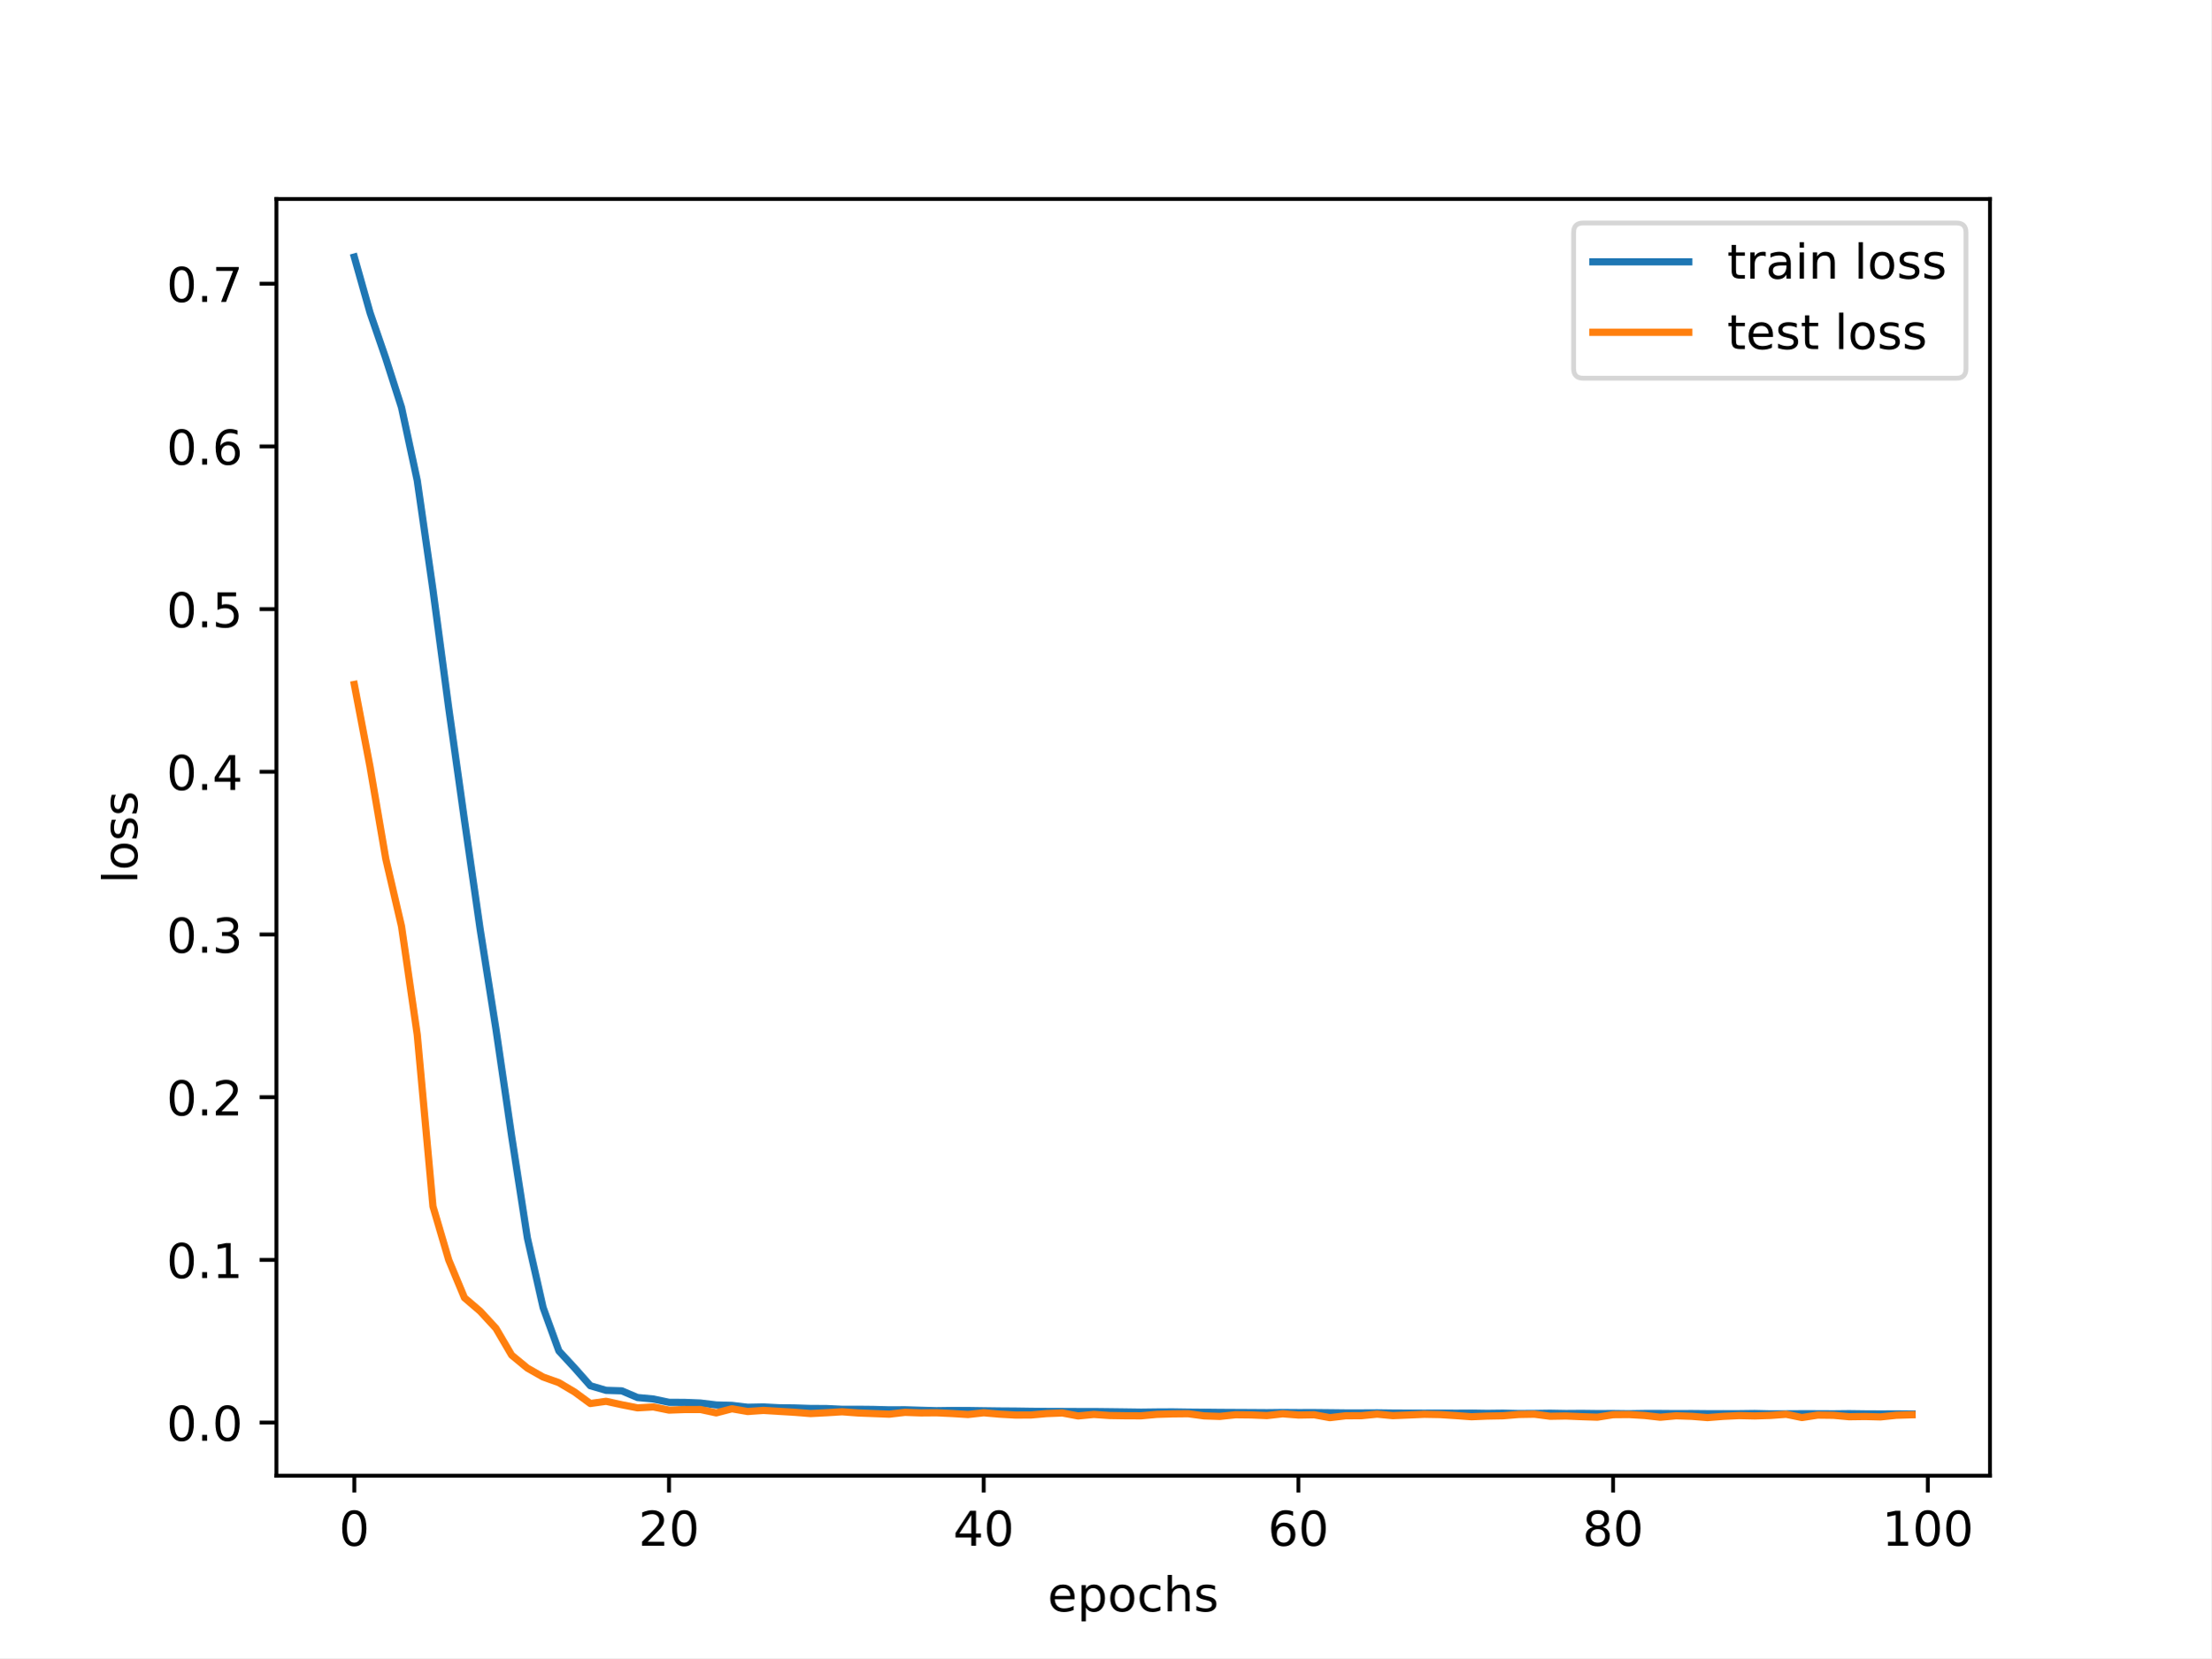
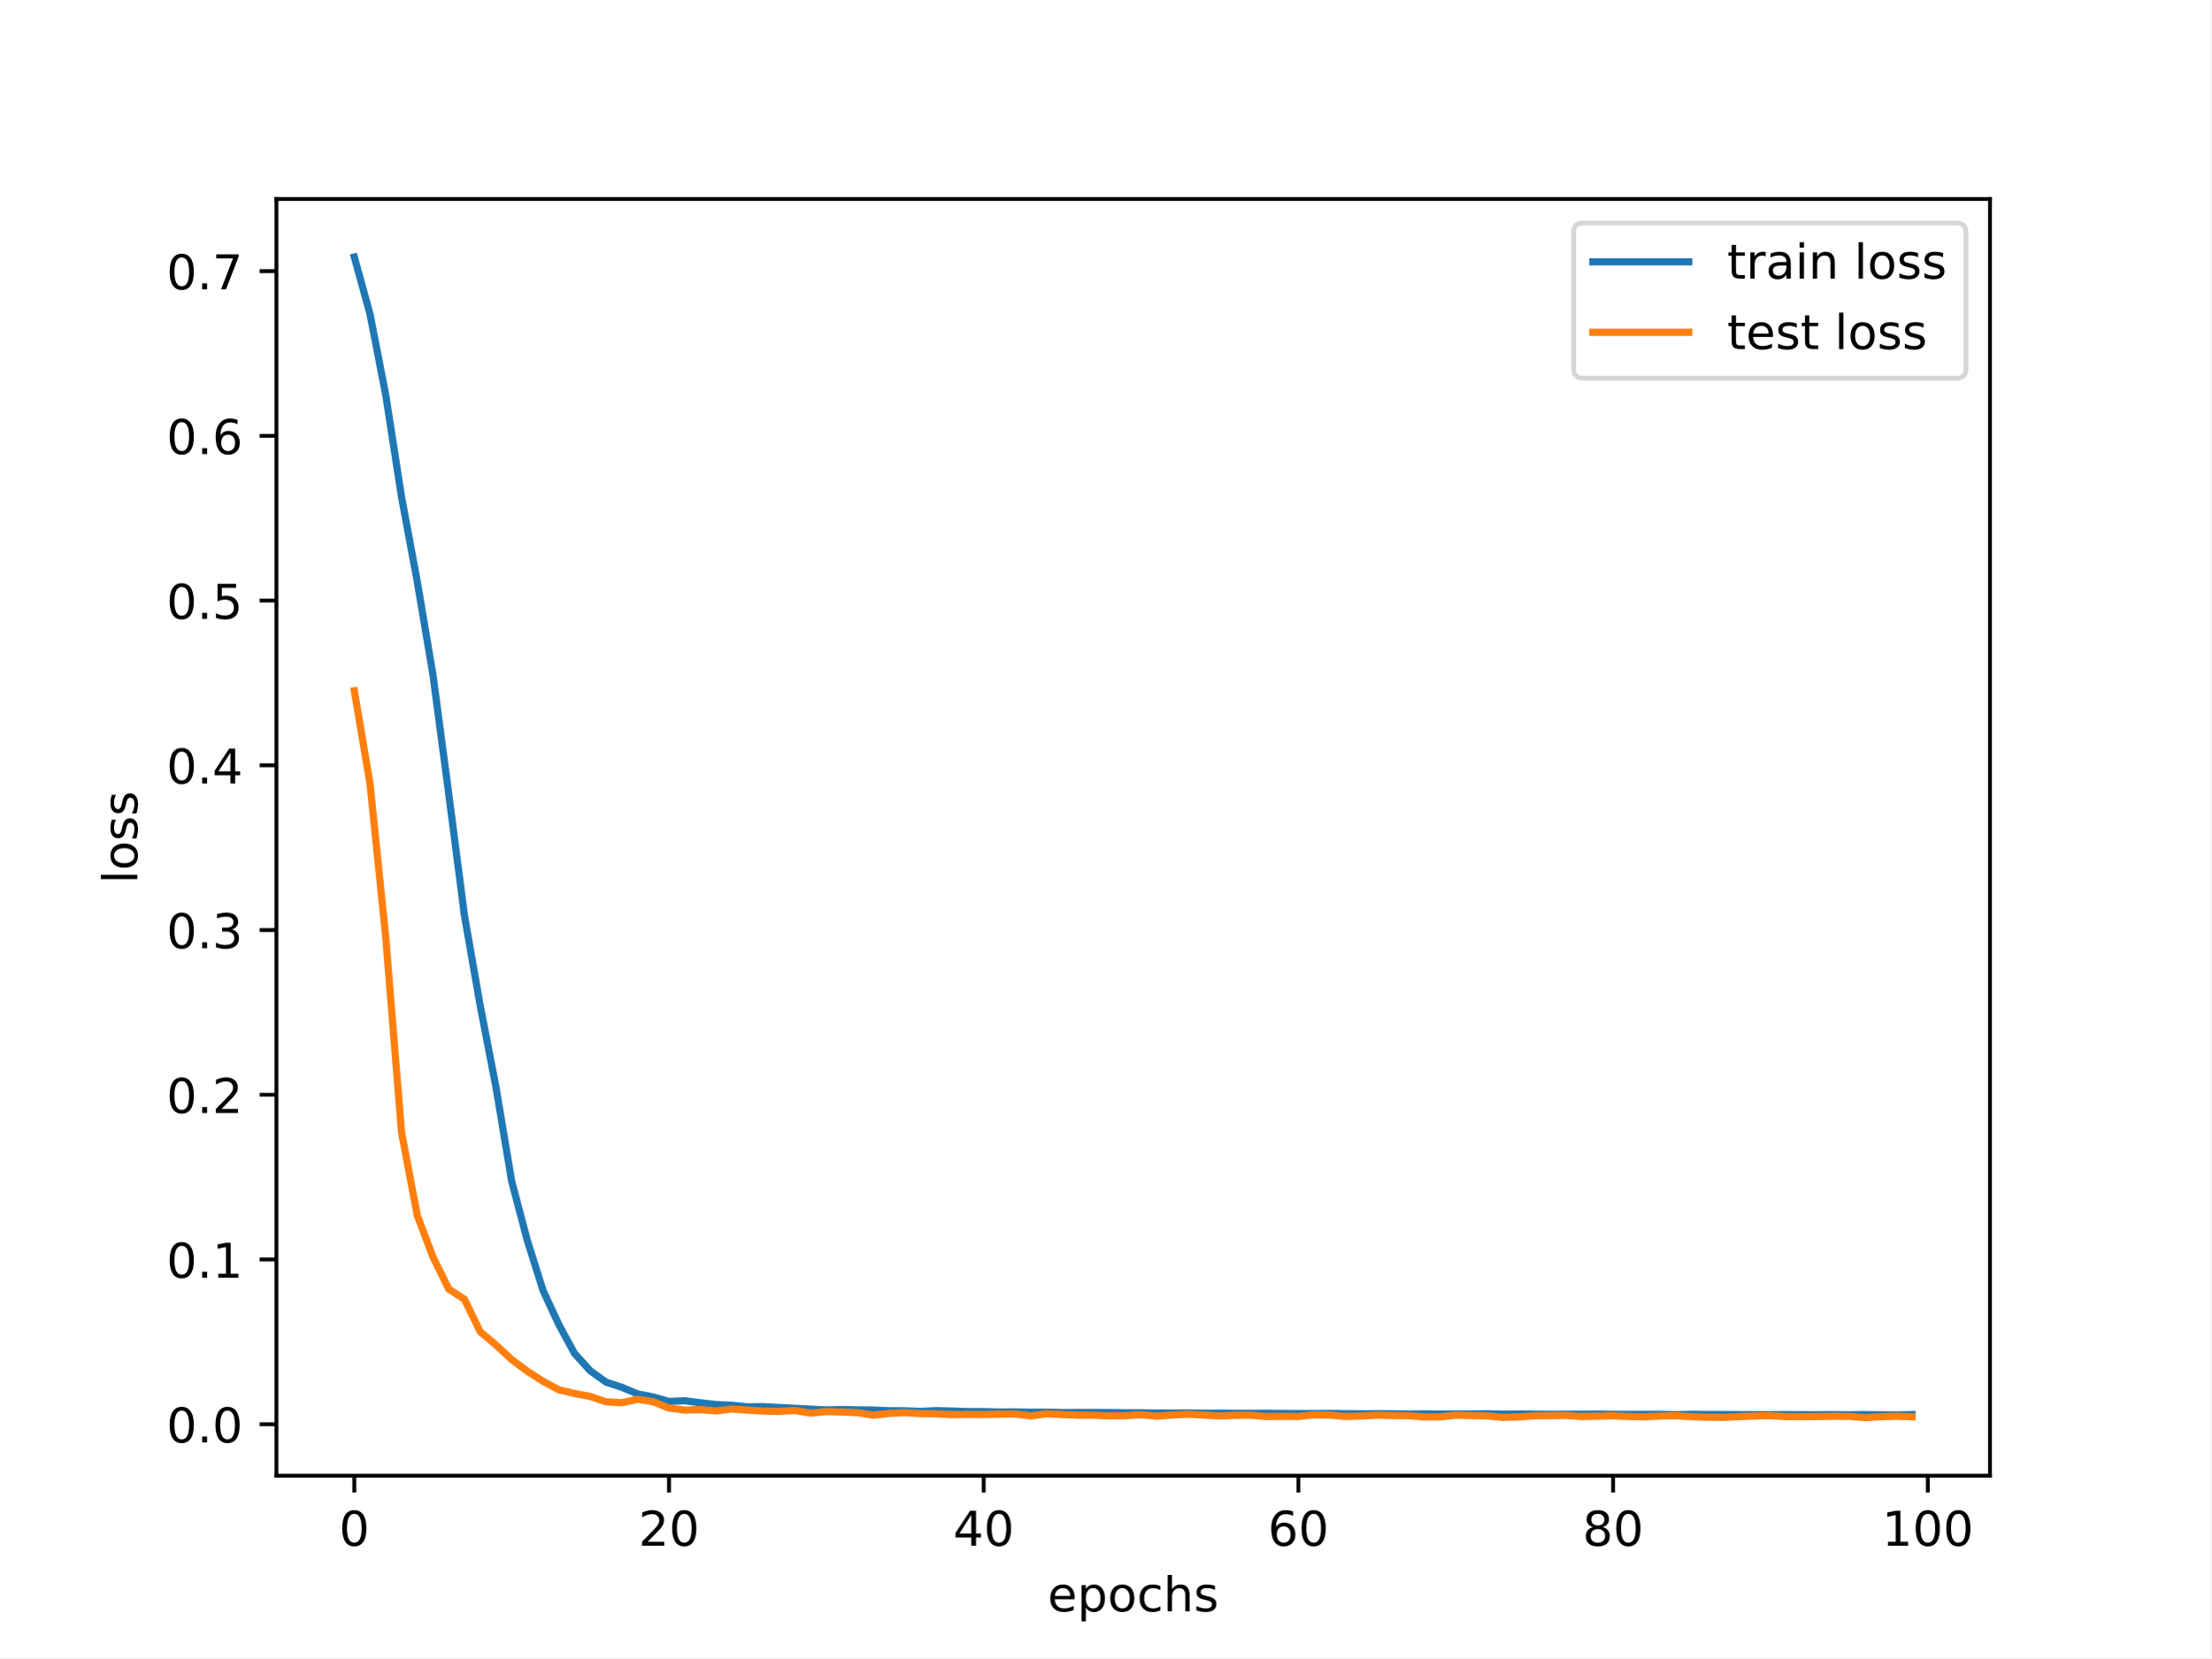
<svg xmlns="http://www.w3.org/2000/svg" xmlns:xlink="http://www.w3.org/1999/xlink" width="460.8pt" height="345.6pt" viewBox="0 0 460.8 345.6" version="1.1">
  <defs>
    <style type="text/css">*{stroke-linejoin: round; stroke-linecap: butt}</style>
  </defs>
  <g id="figure_1">
    <g id="patch_1">
      <path d="M 0 345.6  L 460.8 345.6  L 460.8 0  L 0 0  z " style="fill: #ffffff" />
    </g>
    <g id="axes_1">
      <g id="patch_2">
        <path d="M 57.6 307.584  L 414.72 307.584  L 414.72 41.472  L 57.6 41.472  z " style="fill: #ffffff" />
      </g>
      <g id="matplotlib.axis_1">
        <g id="xtick_1">
          <g id="line2d_1">
            <defs>
-               <path id="mba0624e484" d="M 0 0  L 0 3.5  " style="stroke: #000000; stroke-width: 0.8" />
-             </defs>
-             <g>
-               <use xlink:href="#mba0624e484" x="73.833" y="307.584" style="stroke: #000000; stroke-width: 0.8" />
+               <path id="m7aab40e2b7" d="M 0 0  L 0 3.5  " style="stroke: #000000; stroke-width: 0.8" />
+             </defs>
+             <g>
+               <use xlink:href="#m7aab40e2b7" x="73.833" y="307.584" style="stroke: #000000; stroke-width: 0.8" />
            </g>
          </g>
          <g id="text_1">
            <g transform="translate(70.65148 322.1824) scale(0.1 -0.1)">
              <defs>
                <path id="DejaVuSans-30" d="M 2034 4250  Q 1547 4250 1301 3770  Q 1056 3291 1056 2328  Q 1056 1369 1301 889  Q 1547 409 2034 409  Q 2525 409 2770 889  Q 3016 1369 3016 2328  Q 3016 3291 2770 3770  Q 2525 4250 2034 4250  z M 2034 4750  Q 2819 4750 3233 4129  Q 3647 3509 3647 2328  Q 3647 1150 3233 529  Q 2819 -91 2034 -91  Q 1250 -91 836 529  Q 422 1150 422 2328  Q 422 3509 836 4129  Q 1250 4750 2034 4750  z " transform="scale(0.015625)" />
              </defs>
              <use xlink:href="#DejaVuSans-30" />
            </g>
          </g>
        </g>
        <g id="xtick_2">
          <g id="line2d_2">
            <g>
-               <use xlink:href="#mba0624e484" x="139.42" y="307.584" style="stroke: #000000; stroke-width: 0.8" />
+               <use xlink:href="#m7aab40e2b7" x="139.42" y="307.584" style="stroke: #000000; stroke-width: 0.8" />
            </g>
          </g>
          <g id="text_2">
            <g transform="translate(133.057 322.1824) scale(0.1 -0.1)">
              <defs>
                <path id="DejaVuSans-32" d="M 1228 531  L 3431 531  L 3431 0  L 469 0  L 469 531  Q 828 903 1448 1529  Q 2069 2156 2228 2338  Q 2531 2678 2651 2914  Q 2772 3150 2772 3378  Q 2772 3750 2511 3984  Q 2250 4219 1831 4219  Q 1534 4219 1204 4116  Q 875 4013 500 3803  L 500 4441  Q 881 4594 1212 4672  Q 1544 4750 1819 4750  Q 2544 4750 2975 4387  Q 3406 4025 3406 3419  Q 3406 3131 3298 2873  Q 3191 2616 2906 2266  Q 2828 2175 2409 1742  Q 1991 1309 1228 531  z " transform="scale(0.015625)" />
              </defs>
              <use xlink:href="#DejaVuSans-32" />
              <use xlink:href="#DejaVuSans-30" x="63.623" />
            </g>
          </g>
        </g>
        <g id="xtick_3">
          <g id="line2d_3">
            <g>
-               <use xlink:href="#mba0624e484" x="205.006" y="307.584" style="stroke: #000000; stroke-width: 0.8" />
+               <use xlink:href="#m7aab40e2b7" x="205.006" y="307.584" style="stroke: #000000; stroke-width: 0.8" />
            </g>
          </g>
          <g id="text_3">
            <g transform="translate(198.6438 322.1824) scale(0.1 -0.1)">
              <defs>
                <path id="DejaVuSans-34" d="M 2419 4116  L 825 1625  L 2419 1625  L 2419 4116  z M 2253 4666  L 3047 4666  L 3047 1625  L 3713 1625  L 3713 1100  L 3047 1100  L 3047 0  L 2419 0  L 2419 1100  L 313 1100  L 313 1709  L 2253 4666  z " transform="scale(0.015625)" />
              </defs>
              <use xlink:href="#DejaVuSans-34" />
              <use xlink:href="#DejaVuSans-30" x="63.623" />
            </g>
          </g>
        </g>
        <g id="xtick_4">
          <g id="line2d_4">
            <g>
-               <use xlink:href="#mba0624e484" x="270.593" y="307.584" style="stroke: #000000; stroke-width: 0.8" />
+               <use xlink:href="#m7aab40e2b7" x="270.593" y="307.584" style="stroke: #000000; stroke-width: 0.8" />
            </g>
          </g>
          <g id="text_4">
            <g transform="translate(264.2306 322.1824) scale(0.1 -0.1)">
              <defs>
                <path id="DejaVuSans-36" d="M 2113 2584  Q 1688 2584 1439 2293  Q 1191 2003 1191 1497  Q 1191 994 1439 701  Q 1688 409 2113 409  Q 2538 409 2786 701  Q 3034 994 3034 1497  Q 3034 2003 2786 2293  Q 2538 2584 2113 2584  z M 3366 4563  L 3366 3988  Q 3128 4100 2886 4159  Q 2644 4219 2406 4219  Q 1781 4219 1451 3797  Q 1122 3375 1075 2522  Q 1259 2794 1537 2939  Q 1816 3084 2150 3084  Q 2853 3084 3261 2657  Q 3669 2231 3669 1497  Q 3669 778 3244 343  Q 2819 -91 2113 -91  Q 1303 -91 875 529  Q 447 1150 447 2328  Q 447 3434 972 4092  Q 1497 4750 2381 4750  Q 2619 4750 2861 4703  Q 3103 4656 3366 4563  z " transform="scale(0.015625)" />
              </defs>
              <use xlink:href="#DejaVuSans-36" />
              <use xlink:href="#DejaVuSans-30" x="63.623" />
            </g>
          </g>
        </g>
        <g id="xtick_5">
          <g id="line2d_5">
            <g>
-               <use xlink:href="#mba0624e484" x="336.18" y="307.584" style="stroke: #000000; stroke-width: 0.8" />
+               <use xlink:href="#m7aab40e2b7" x="336.18" y="307.584" style="stroke: #000000; stroke-width: 0.8" />
            </g>
          </g>
          <g id="text_5">
            <g transform="translate(329.8173 322.1824) scale(0.1 -0.1)">
              <defs>
                <path id="DejaVuSans-38" d="M 2034 2216  Q 1584 2216 1326 1975  Q 1069 1734 1069 1313  Q 1069 891 1326 650  Q 1584 409 2034 409  Q 2484 409 2743 651  Q 3003 894 3003 1313  Q 3003 1734 2745 1975  Q 2488 2216 2034 2216  z M 1403 2484  Q 997 2584 770 2862  Q 544 3141 544 3541  Q 544 4100 942 4425  Q 1341 4750 2034 4750  Q 2731 4750 3128 4425  Q 3525 4100 3525 3541  Q 3525 3141 3298 2862  Q 3072 2584 2669 2484  Q 3125 2378 3379 2068  Q 3634 1759 3634 1313  Q 3634 634 3220 271  Q 2806 -91 2034 -91  Q 1263 -91 848 271  Q 434 634 434 1313  Q 434 1759 690 2068  Q 947 2378 1403 2484  z M 1172 3481  Q 1172 3119 1398 2916  Q 1625 2713 2034 2713  Q 2441 2713 2670 2916  Q 2900 3119 2900 3481  Q 2900 3844 2670 4047  Q 2441 4250 2034 4250  Q 1625 4250 1398 4047  Q 1172 3844 1172 3481  z " transform="scale(0.015625)" />
              </defs>
              <use xlink:href="#DejaVuSans-38" />
              <use xlink:href="#DejaVuSans-30" x="63.623" />
            </g>
          </g>
        </g>
        <g id="xtick_6">
          <g id="line2d_6">
            <g>
-               <use xlink:href="#mba0624e484" x="401.767" y="307.584" style="stroke: #000000; stroke-width: 0.8" />
+               <use xlink:href="#m7aab40e2b7" x="401.767" y="307.584" style="stroke: #000000; stroke-width: 0.8" />
            </g>
          </g>
          <g id="text_6">
            <g transform="translate(392.2229 322.1824) scale(0.1 -0.1)">
              <defs>
                <path id="DejaVuSans-31" d="M 794 531  L 1825 531  L 1825 4091  L 703 3866  L 703 4441  L 1819 4666  L 2450 4666  L 2450 531  L 3481 531  L 3481 0  L 794 0  L 794 531  z " transform="scale(0.015625)" />
              </defs>
              <use xlink:href="#DejaVuSans-31" />
              <use xlink:href="#DejaVuSans-30" x="63.623" />
              <use xlink:href="#DejaVuSans-30" x="127.246" />
            </g>
          </g>
        </g>
        <g id="text_7">
          <g transform="translate(218.3272 335.8606) scale(0.1 -0.1)">
            <defs>
              <path id="DejaVuSans-65" d="M 3597 1894  L 3597 1613  L 953 1613  Q 991 1019 1311 708  Q 1631 397 2203 397  Q 2534 397 2845 478  Q 3156 559 3463 722  L 3463 178  Q 3153 47 2828 -22  Q 2503 -91 2169 -91  Q 1331 -91 842 396  Q 353 884 353 1716  Q 353 2575 817 3079  Q 1281 3584 2069 3584  Q 2775 3584 3186 3129  Q 3597 2675 3597 1894  z M 3022 2063  Q 3016 2534 2758 2815  Q 2500 3097 2075 3097  Q 1594 3097 1305 2825  Q 1016 2553 972 2059  L 3022 2063  z " transform="scale(0.015625)" />
              <path id="DejaVuSans-70" d="M 1159 525  L 1159 -1331  L 581 -1331  L 581 3500  L 1159 3500  L 1159 2969  Q 1341 3281 1617 3432  Q 1894 3584 2278 3584  Q 2916 3584 3314 3078  Q 3713 2572 3713 1747  Q 3713 922 3314 415  Q 2916 -91 2278 -91  Q 1894 -91 1617 61  Q 1341 213 1159 525  z M 3116 1747  Q 3116 2381 2855 2742  Q 2594 3103 2138 3103  Q 1681 3103 1420 2742  Q 1159 2381 1159 1747  Q 1159 1113 1420 752  Q 1681 391 2138 391  Q 2594 391 2855 752  Q 3116 1113 3116 1747  z " transform="scale(0.015625)" />
              <path id="DejaVuSans-6f" d="M 1959 3097  Q 1497 3097 1228 2736  Q 959 2375 959 1747  Q 959 1119 1226 758  Q 1494 397 1959 397  Q 2419 397 2687 759  Q 2956 1122 2956 1747  Q 2956 2369 2687 2733  Q 2419 3097 1959 3097  z M 1959 3584  Q 2709 3584 3137 3096  Q 3566 2609 3566 1747  Q 3566 888 3137 398  Q 2709 -91 1959 -91  Q 1206 -91 779 398  Q 353 888 353 1747  Q 353 2609 779 3096  Q 1206 3584 1959 3584  z " transform="scale(0.015625)" />
              <path id="DejaVuSans-63" d="M 3122 3366  L 3122 2828  Q 2878 2963 2633 3030  Q 2388 3097 2138 3097  Q 1578 3097 1268 2742  Q 959 2388 959 1747  Q 959 1106 1268 751  Q 1578 397 2138 397  Q 2388 397 2633 464  Q 2878 531 3122 666  L 3122 134  Q 2881 22 2623 -34  Q 2366 -91 2075 -91  Q 1284 -91 818 406  Q 353 903 353 1747  Q 353 2603 823 3093  Q 1294 3584 2113 3584  Q 2378 3584 2631 3529  Q 2884 3475 3122 3366  z " transform="scale(0.015625)" />
              <path id="DejaVuSans-68" d="M 3513 2113  L 3513 0  L 2938 0  L 2938 2094  Q 2938 2591 2744 2837  Q 2550 3084 2163 3084  Q 1697 3084 1428 2787  Q 1159 2491 1159 1978  L 1159 0  L 581 0  L 581 4863  L 1159 4863  L 1159 2956  Q 1366 3272 1645 3428  Q 1925 3584 2291 3584  Q 2894 3584 3203 3211  Q 3513 2838 3513 2113  z " transform="scale(0.015625)" />
              <path id="DejaVuSans-73" d="M 2834 3397  L 2834 2853  Q 2591 2978 2328 3040  Q 2066 3103 1784 3103  Q 1356 3103 1142 2972  Q 928 2841 928 2578  Q 928 2378 1081 2264  Q 1234 2150 1697 2047  L 1894 2003  Q 2506 1872 2764 1633  Q 3022 1394 3022 966  Q 3022 478 2636 193  Q 2250 -91 1575 -91  Q 1294 -91 989 -36  Q 684 19 347 128  L 347 722  Q 666 556 975 473  Q 1284 391 1588 391  Q 1994 391 2212 530  Q 2431 669 2431 922  Q 2431 1156 2273 1281  Q 2116 1406 1581 1522  L 1381 1569  Q 847 1681 609 1914  Q 372 2147 372 2553  Q 372 3047 722 3315  Q 1072 3584 1716 3584  Q 2034 3584 2315 3537  Q 2597 3491 2834 3397  z " transform="scale(0.015625)" />
            </defs>
            <use xlink:href="#DejaVuSans-65" />
            <use xlink:href="#DejaVuSans-70" x="61.523" />
            <use xlink:href="#DejaVuSans-6f" x="125" />
            <use xlink:href="#DejaVuSans-63" x="186.182" />
            <use xlink:href="#DejaVuSans-68" x="241.162" />
            <use xlink:href="#DejaVuSans-73" x="304.541" />
          </g>
        </g>
      </g>
      <g id="matplotlib.axis_2">
        <g id="ytick_1">
          <g id="line2d_7">
            <defs>
-               <path id="m3eb961064f" d="M 0 0  L -3.5 0  " style="stroke: #000000; stroke-width: 0.8" />
-             </defs>
-             <g>
-               <use xlink:href="#m3eb961064f" x="57.6" y="296.508" style="stroke: #000000; stroke-width: 0.8" />
+               <path id="mbd95f012e3" d="M 0 0  L -3.5 0  " style="stroke: #000000; stroke-width: 0.8" />
+             </defs>
+             <g>
+               <use xlink:href="#mbd95f012e3" x="57.6" y="296.858" style="stroke: #000000; stroke-width: 0.8" />
            </g>
          </g>
          <g id="text_8">
-             <g transform="translate(34.69687 300.3072) scale(0.1 -0.1)">
+             <g transform="translate(34.69687 300.6575) scale(0.1 -0.1)">
              <defs>
                <path id="DejaVuSans-2e" d="M 684 794  L 1344 794  L 1344 0  L 684 0  L 684 794  z " transform="scale(0.015625)" />
              </defs>
              <use xlink:href="#DejaVuSans-30" />
              <use xlink:href="#DejaVuSans-2e" x="63.623" />
              <use xlink:href="#DejaVuSans-30" x="95.41" />
            </g>
          </g>
        </g>
        <g id="ytick_2">
          <g id="line2d_8">
            <g>
-               <use xlink:href="#m3eb961064f" x="57.6" y="262.596" style="stroke: #000000; stroke-width: 0.8" />
+               <use xlink:href="#mbd95f012e3" x="57.6" y="262.521" style="stroke: #000000; stroke-width: 0.8" />
            </g>
          </g>
          <g id="text_9">
-             <g transform="translate(34.69687 266.3955) scale(0.1 -0.1)">
+             <g transform="translate(34.69687 266.3207) scale(0.1 -0.1)">
              <use xlink:href="#DejaVuSans-30" />
              <use xlink:href="#DejaVuSans-2e" x="63.623" />
              <use xlink:href="#DejaVuSans-31" x="95.41" />
            </g>
          </g>
        </g>
        <g id="ytick_3">
          <g id="line2d_9">
            <g>
-               <use xlink:href="#m3eb961064f" x="57.6" y="228.685" style="stroke: #000000; stroke-width: 0.8" />
+               <use xlink:href="#mbd95f012e3" x="57.6" y="228.185" style="stroke: #000000; stroke-width: 0.8" />
            </g>
          </g>
          <g id="text_10">
-             <g transform="translate(34.69687 232.4837) scale(0.1 -0.1)">
+             <g transform="translate(34.69687 231.984) scale(0.1 -0.1)">
              <use xlink:href="#DejaVuSans-30" />
              <use xlink:href="#DejaVuSans-2e" x="63.623" />
              <use xlink:href="#DejaVuSans-32" x="95.41" />
            </g>
          </g>
        </g>
        <g id="ytick_4">
          <g id="line2d_10">
            <g>
-               <use xlink:href="#m3eb961064f" x="57.6" y="194.773" style="stroke: #000000; stroke-width: 0.8" />
+               <use xlink:href="#mbd95f012e3" x="57.6" y="193.848" style="stroke: #000000; stroke-width: 0.8" />
            </g>
          </g>
          <g id="text_11">
-             <g transform="translate(34.69687 198.572) scale(0.1 -0.1)">
+             <g transform="translate(34.69687 197.6472) scale(0.1 -0.1)">
              <defs>
                <path id="DejaVuSans-33" d="M 2597 2516  Q 3050 2419 3304 2112  Q 3559 1806 3559 1356  Q 3559 666 3084 287  Q 2609 -91 1734 -91  Q 1441 -91 1130 -33  Q 819 25 488 141  L 488 750  Q 750 597 1062 519  Q 1375 441 1716 441  Q 2309 441 2620 675  Q 2931 909 2931 1356  Q 2931 1769 2642 2001  Q 2353 2234 1838 2234  L 1294 2234  L 1294 2753  L 1863 2753  Q 2328 2753 2575 2939  Q 2822 3125 2822 3475  Q 2822 3834 2567 4026  Q 2313 4219 1838 4219  Q 1578 4219 1281 4162  Q 984 4106 628 3988  L 628 4550  Q 988 4650 1302 4700  Q 1616 4750 1894 4750  Q 2613 4750 3031 4423  Q 3450 4097 3450 3541  Q 3450 3153 3228 2886  Q 3006 2619 2597 2516  z " transform="scale(0.015625)" />
              </defs>
              <use xlink:href="#DejaVuSans-30" />
              <use xlink:href="#DejaVuSans-2e" x="63.623" />
              <use xlink:href="#DejaVuSans-33" x="95.41" />
            </g>
          </g>
        </g>
        <g id="ytick_5">
          <g id="line2d_11">
            <g>
-               <use xlink:href="#m3eb961064f" x="57.6" y="160.861" style="stroke: #000000; stroke-width: 0.8" />
+               <use xlink:href="#mbd95f012e3" x="57.6" y="159.511" style="stroke: #000000; stroke-width: 0.8" />
            </g>
          </g>
          <g id="text_12">
-             <g transform="translate(34.69687 164.6602) scale(0.1 -0.1)">
+             <g transform="translate(34.69687 163.3105) scale(0.1 -0.1)">
              <use xlink:href="#DejaVuSans-30" />
              <use xlink:href="#DejaVuSans-2e" x="63.623" />
              <use xlink:href="#DejaVuSans-34" x="95.41" />
            </g>
          </g>
        </g>
        <g id="ytick_6">
          <g id="line2d_12">
            <g>
-               <use xlink:href="#m3eb961064f" x="57.6" y="126.949" style="stroke: #000000; stroke-width: 0.8" />
+               <use xlink:href="#mbd95f012e3" x="57.6" y="125.174" style="stroke: #000000; stroke-width: 0.8" />
            </g>
          </g>
          <g id="text_13">
-             <g transform="translate(34.69687 130.7485) scale(0.1 -0.1)">
+             <g transform="translate(34.69687 128.9737) scale(0.1 -0.1)">
              <defs>
                <path id="DejaVuSans-35" d="M 691 4666  L 3169 4666  L 3169 4134  L 1269 4134  L 1269 2991  Q 1406 3038 1543 3061  Q 1681 3084 1819 3084  Q 2600 3084 3056 2656  Q 3513 2228 3513 1497  Q 3513 744 3044 326  Q 2575 -91 1722 -91  Q 1428 -91 1123 -41  Q 819 9 494 109  L 494 744  Q 775 591 1075 516  Q 1375 441 1709 441  Q 2250 441 2565 725  Q 2881 1009 2881 1497  Q 2881 1984 2565 2268  Q 2250 2553 1709 2553  Q 1456 2553 1204 2497  Q 953 2441 691 2322  L 691 4666  z " transform="scale(0.015625)" />
              </defs>
              <use xlink:href="#DejaVuSans-30" />
              <use xlink:href="#DejaVuSans-2e" x="63.623" />
              <use xlink:href="#DejaVuSans-35" x="95.41" />
            </g>
          </g>
        </g>
        <g id="ytick_7">
          <g id="line2d_13">
            <g>
-               <use xlink:href="#m3eb961064f" x="57.6" y="93.038" style="stroke: #000000; stroke-width: 0.8" />
+               <use xlink:href="#mbd95f012e3" x="57.6" y="90.838" style="stroke: #000000; stroke-width: 0.8" />
            </g>
          </g>
          <g id="text_14">
-             <g transform="translate(34.69687 96.83676) scale(0.1 -0.1)">
+             <g transform="translate(34.69687 94.63695) scale(0.1 -0.1)">
              <use xlink:href="#DejaVuSans-30" />
              <use xlink:href="#DejaVuSans-2e" x="63.623" />
              <use xlink:href="#DejaVuSans-36" x="95.41" />
            </g>
          </g>
        </g>
        <g id="ytick_8">
          <g id="line2d_14">
            <g>
-               <use xlink:href="#m3eb961064f" x="57.6" y="59.126" style="stroke: #000000; stroke-width: 0.8" />
+               <use xlink:href="#mbd95f012e3" x="57.6" y="56.501" style="stroke: #000000; stroke-width: 0.8" />
            </g>
          </g>
          <g id="text_15">
-             <g transform="translate(34.69687 62.92501) scale(0.1 -0.1)">
+             <g transform="translate(34.69687 60.3002) scale(0.1 -0.1)">
              <defs>
                <path id="DejaVuSans-37" d="M 525 4666  L 3525 4666  L 3525 4397  L 1831 0  L 1172 0  L 2766 4134  L 525 4134  L 525 4666  z " transform="scale(0.015625)" />
              </defs>
              <use xlink:href="#DejaVuSans-30" />
              <use xlink:href="#DejaVuSans-2e" x="63.623" />
              <use xlink:href="#DejaVuSans-37" x="95.41" />
            </g>
          </g>
        </g>
        <g id="text_16">
          <g transform="translate(28.61719 184.1858) rotate(-90) scale(0.1 -0.1)">
            <defs>
              <path id="DejaVuSans-6c" d="M 603 4863  L 1178 4863  L 1178 0  L 603 0  L 603 4863  z " transform="scale(0.015625)" />
            </defs>
            <use xlink:href="#DejaVuSans-6c" />
            <use xlink:href="#DejaVuSans-6f" x="27.783" />
            <use xlink:href="#DejaVuSans-73" x="88.965" />
            <use xlink:href="#DejaVuSans-73" x="141.064" />
          </g>
        </g>
      </g>
      <g id="line2d_15">
-         <path d="M 73.833 53.568  L 77.112 65.176  L 80.391 74.695  L 83.671 84.924  L 86.95 100.159  L 90.229 122.979  L 93.509 147.575  L 96.788 170.939  L 100.067 193.729  L 103.347 214.475  L 106.626 236.846  L 109.905 258.043  L 113.185 272.554  L 116.464 281.574  L 119.743 285.123  L 123.023 288.83  L 126.302 289.797  L 129.581 289.898  L 132.861 291.295  L 136.14 291.598  L 139.42 292.288  L 142.699 292.309  L 145.978 292.439  L 149.258 292.842  L 152.537 292.933  L 155.816 293.323  L 159.096 293.259  L 162.375 293.422  L 165.654 293.468  L 168.934 293.572  L 172.213 293.586  L 175.492 293.744  L 178.772 293.739  L 182.051 293.772  L 185.33 293.86  L 188.61 293.846  L 191.889 293.948  L 195.168 294.037  L 198.448 293.992  L 201.727 294.002  L 205.006 294.05  L 208.286 294.094  L 211.565 294.116  L 214.844 294.164  L 218.124 294.194  L 221.403 294.205  L 224.682 294.22  L 227.962 294.22  L 231.241 294.257  L 234.52 294.298  L 237.8 294.344  L 241.079 294.304  L 244.358 294.287  L 247.638 294.336  L 250.917 294.362  L 254.196 294.397  L 257.476 294.415  L 260.755 294.432  L 264.034 294.454  L 267.314 294.418  L 270.593 294.441  L 273.872 294.435  L 277.152 294.466  L 280.431 294.504  L 283.71 294.504  L 286.99 294.487  L 290.269 294.528  L 293.548 294.544  L 296.828 294.566  L 300.107 294.539  L 303.386 294.567  L 306.666 294.544  L 309.945 294.596  L 313.224 294.556  L 316.504 294.632  L 319.783 294.614  L 323.062 294.568  L 326.342 294.627  L 329.621 294.603  L 332.9 294.642  L 336.18 294.632  L 339.459 294.671  L 342.739 294.622  L 346.018 294.622  L 349.297 294.647  L 352.577 294.633  L 355.856 294.664  L 359.135 294.661  L 362.415 294.663  L 365.694 294.622  L 368.973 294.696  L 372.253 294.686  L 375.532 294.669  L 378.811 294.674  L 382.091 294.69  L 385.37 294.656  L 388.649 294.698  L 391.929 294.715  L 395.208 294.701  L 398.487 294.731  " clip-path="url(#p716c43f6af)" style="fill: none; stroke: #1f77b4; stroke-width: 1.5; stroke-linecap: square" />
+         <path d="M 73.833 53.568  L 77.112 65.493  L 80.391 82.368  L 83.671 103.563  L 86.95 121.203  L 90.229 140.694  L 93.509 165.444  L 96.788 190.809  L 100.067 209.59  L 103.347 226.546  L 106.626 246.2  L 109.905 258.612  L 113.185 269.02  L 116.464 276.098  L 119.743 282.121  L 123.023 285.726  L 126.302 288.083  L 129.581 289.157  L 132.861 290.534  L 136.14 291.183  L 139.42 292.105  L 142.699 291.965  L 145.978 292.383  L 149.258 292.754  L 152.537 292.917  L 155.816 293.226  L 159.096 293.191  L 162.375 293.369  L 165.654 293.536  L 168.934 293.711  L 172.213 293.876  L 175.492 293.783  L 178.772 293.863  L 182.051 293.897  L 185.33 294.045  L 188.61 294.061  L 191.889 294.176  L 195.168 294.028  L 198.448 294.114  L 201.727 294.221  L 205.006 294.221  L 208.286 294.312  L 211.565 294.286  L 214.844 294.354  L 218.124 294.344  L 221.403 294.43  L 224.682 294.411  L 227.962 294.409  L 231.241 294.421  L 234.52 294.469  L 237.8 294.474  L 241.079 294.52  L 244.358 294.526  L 247.638 294.499  L 250.917 294.573  L 254.196 294.545  L 257.476 294.592  L 260.755 294.599  L 264.034 294.574  L 267.314 294.619  L 270.593 294.629  L 273.872 294.636  L 277.152 294.609  L 280.431 294.655  L 283.71 294.687  L 286.99 294.663  L 290.269 294.685  L 293.548 294.749  L 296.828 294.682  L 300.107 294.738  L 303.386 294.73  L 306.666 294.714  L 309.945 294.679  L 313.224 294.763  L 316.504 294.729  L 319.783 294.756  L 323.062 294.801  L 326.342 294.776  L 329.621 294.767  L 332.9 294.749  L 336.18 294.804  L 339.459 294.807  L 342.739 294.808  L 346.018 294.804  L 349.297 294.866  L 352.577 294.784  L 355.856 294.824  L 359.135 294.835  L 362.415 294.846  L 365.694 294.861  L 368.973 294.862  L 372.253 294.843  L 375.532 294.862  L 378.811 294.88  L 382.091 294.849  L 385.37 294.887  L 388.649 294.846  L 391.929 294.886  L 395.208 294.912  L 398.487 294.841  " clip-path="url(#p0ac40e747f)" style="fill: none; stroke: #1f77b4; stroke-width: 1.5; stroke-linecap: square" />
      </g>
      <g id="line2d_16">
-         <path d="M 73.833 142.662  L 77.112 159.846  L 80.391 179.006  L 83.671 193.079  L 86.95 215.675  L 90.229 251.461  L 93.509 262.615  L 96.788 270.496  L 100.067 273.299  L 103.347 276.859  L 106.626 282.457  L 109.905 285.159  L 113.185 287.02  L 116.464 288.191  L 119.743 290.136  L 123.023 292.541  L 126.302 292.077  L 129.581 292.799  L 132.861 293.444  L 136.14 293.252  L 139.42 293.915  L 142.699 293.794  L 145.978 293.787  L 149.258 294.497  L 152.537 293.637  L 155.816 294.208  L 159.096 293.976  L 162.375 294.177  L 165.654 294.376  L 168.934 294.64  L 172.213 294.467  L 175.492 294.263  L 178.772 294.51  L 182.051 294.64  L 185.33 294.768  L 188.61 294.384  L 191.889 294.504  L 195.168 294.477  L 198.448 294.633  L 201.727 294.837  L 205.006 294.475  L 208.286 294.759  L 211.565 294.946  L 214.844 294.937  L 218.124 294.643  L 221.403 294.515  L 224.682 295.132  L 227.962 294.817  L 231.241 295.042  L 234.52 295.094  L 237.8 295.106  L 241.079 294.804  L 244.358 294.705  L 247.638 294.674  L 250.917 295.117  L 254.196 295.229  L 257.476 294.886  L 260.755 294.922  L 264.034 295.058  L 267.314 294.687  L 270.593 294.946  L 273.872 294.89  L 277.152 295.488  L 280.431 295.098  L 283.71 295.08  L 286.99 294.759  L 290.269 295.07  L 293.548 294.936  L 296.828 294.791  L 300.107 294.85  L 303.386 295.057  L 306.666 295.297  L 309.945 295.158  L 313.224 295.1  L 316.504 294.827  L 319.783 294.771  L 323.062 295.198  L 326.342 295.141  L 329.621 295.282  L 332.9 295.387  L 336.18 294.872  L 339.459 294.843  L 342.739 295.034  L 346.018 295.4  L 349.297 295.099  L 352.577 295.209  L 355.856 295.474  L 359.135 295.215  L 362.415 295.061  L 365.694 295.13  L 368.973 295.025  L 372.253 294.79  L 375.532 295.463  L 378.811 294.96  L 382.091 294.998  L 385.37 295.295  L 388.649 295.25  L 391.929 295.332  L 395.208 294.992  L 398.487 294.888  " clip-path="url(#p716c43f6af)" style="fill: none; stroke: #ff7f0e; stroke-width: 1.5; stroke-linecap: square" />
+         <path d="M 73.833 143.978  L 77.112 163.392  L 80.391 195.442  L 83.671 235.995  L 86.95 253.313  L 90.229 262.003  L 93.509 268.673  L 96.788 270.809  L 100.067 277.552  L 103.347 280.333  L 106.626 283.364  L 109.905 285.816  L 113.185 287.92  L 116.464 289.688  L 119.743 290.448  L 123.023 291.075  L 126.302 292.174  L 129.581 292.377  L 132.861 291.646  L 136.14 292.181  L 139.42 293.494  L 142.699 293.904  L 145.978 293.804  L 149.258 294.079  L 152.537 293.693  L 155.816 293.9  L 159.096 294.129  L 162.375 294.179  L 165.654 294.002  L 168.934 294.539  L 172.213 294.225  L 175.492 294.313  L 178.772 294.461  L 182.051 294.976  L 185.33 294.602  L 188.61 294.447  L 191.889 294.664  L 195.168 294.686  L 198.448 294.857  L 201.727 294.825  L 205.006 294.843  L 208.286 294.763  L 211.565 294.725  L 214.844 295.132  L 218.124 294.667  L 221.403 294.838  L 224.682 294.974  L 227.962 294.99  L 231.241 295.121  L 234.52 295.08  L 237.8 294.879  L 241.079 295.175  L 244.358 294.932  L 247.638 294.786  L 250.917 294.951  L 254.196 295.146  L 257.476 295.005  L 260.755 294.984  L 264.034 295.262  L 267.314 295.217  L 270.593 295.24  L 273.872 294.899  L 277.152 294.953  L 280.431 295.244  L 283.71 295.149  L 286.99 294.965  L 290.269 295.05  L 293.548 295.079  L 296.828 295.337  L 300.107 295.318  L 303.386 294.979  L 306.666 295.057  L 309.945 295.132  L 313.224 295.432  L 316.504 295.335  L 319.783 295.093  L 323.062 295.069  L 326.342 295.028  L 329.621 295.244  L 332.9 295.177  L 336.18 295.104  L 339.459 295.251  L 342.739 295.305  L 346.018 295.149  L 349.297 295.101  L 352.577 295.289  L 355.856 295.391  L 359.135 295.432  L 362.415 295.269  L 365.694 295.141  L 368.973 295.081  L 372.253 295.271  L 375.532 295.28  L 378.811 295.257  L 382.091 295.186  L 385.37 295.223  L 388.649 295.488  L 391.929 295.287  L 395.208 295.179  L 398.487 295.314  " clip-path="url(#p0ac40e747f)" style="fill: none; stroke: #ff7f0e; stroke-width: 1.5; stroke-linecap: square" />
      </g>
      <g id="patch_3">
        <path d="M 57.6 307.584  L 57.6 41.472  " style="fill: none; stroke: #000000; stroke-width: 0.8; stroke-linejoin: miter; stroke-linecap: square" />
      </g>
      <g id="patch_4">
        <path d="M 414.72 307.584  L 414.72 41.472  " style="fill: none; stroke: #000000; stroke-width: 0.8; stroke-linejoin: miter; stroke-linecap: square" />
      </g>
      <g id="patch_5">
        <path d="M 57.6 307.584  L 414.72 307.584  " style="fill: none; stroke: #000000; stroke-width: 0.8; stroke-linejoin: miter; stroke-linecap: square" />
      </g>
      <g id="patch_6">
        <path d="M 57.6 41.472  L 414.72 41.472  " style="fill: none; stroke: #000000; stroke-width: 0.8; stroke-linejoin: miter; stroke-linecap: square" />
      </g>
      <g id="legend_1">
        <g id="patch_7">
          <path d="M 329.951 78.828  L 407.72 78.828  Q 409.72 78.828 409.72 76.828  L 409.72 48.472  Q 409.72 46.472 407.72 46.472  L 329.951 46.472  Q 327.951 46.472 327.951 48.472  L 327.951 76.828  Q 327.951 78.828 329.951 78.828  z " style="fill: #ffffff; opacity: 0.8; stroke: #cccccc; stroke-linejoin: miter" />
        </g>
        <g id="line2d_17">
          <path d="M 331.951 54.57  L 341.951 54.57  L 351.951 54.57  " style="fill: none; stroke: #1f77b4; stroke-width: 1.5; stroke-linecap: square" />
        </g>
        <g id="text_17">
          <g transform="translate(359.9513 58.07044) scale(0.1 -0.1)">
            <defs>
              <path id="DejaVuSans-74" d="M 1172 4494  L 1172 3500  L 2356 3500  L 2356 3053  L 1172 3053  L 1172 1153  Q 1172 725 1289 603  Q 1406 481 1766 481  L 2356 481  L 2356 0  L 1766 0  Q 1100 0 847 248  Q 594 497 594 1153  L 594 3053  L 172 3053  L 172 3500  L 594 3500  L 594 4494  L 1172 4494  z " transform="scale(0.015625)" />
              <path id="DejaVuSans-72" d="M 2631 2963  Q 2534 3019 2420 3045  Q 2306 3072 2169 3072  Q 1681 3072 1420 2755  Q 1159 2438 1159 1844  L 1159 0  L 581 0  L 581 3500  L 1159 3500  L 1159 2956  Q 1341 3275 1631 3429  Q 1922 3584 2338 3584  Q 2397 3584 2469 3576  Q 2541 3569 2628 3553  L 2631 2963  z " transform="scale(0.015625)" />
              <path id="DejaVuSans-61" d="M 2194 1759  Q 1497 1759 1228 1600  Q 959 1441 959 1056  Q 959 750 1161 570  Q 1363 391 1709 391  Q 2188 391 2477 730  Q 2766 1069 2766 1631  L 2766 1759  L 2194 1759  z M 3341 1997  L 3341 0  L 2766 0  L 2766 531  Q 2569 213 2275 61  Q 1981 -91 1556 -91  Q 1019 -91 701 211  Q 384 513 384 1019  Q 384 1609 779 1909  Q 1175 2209 1959 2209  L 2766 2209  L 2766 2266  Q 2766 2663 2505 2880  Q 2244 3097 1772 3097  Q 1472 3097 1187 3025  Q 903 2953 641 2809  L 641 3341  Q 956 3463 1253 3523  Q 1550 3584 1831 3584  Q 2591 3584 2966 3190  Q 3341 2797 3341 1997  z " transform="scale(0.015625)" />
              <path id="DejaVuSans-69" d="M 603 3500  L 1178 3500  L 1178 0  L 603 0  L 603 3500  z M 603 4863  L 1178 4863  L 1178 4134  L 603 4134  L 603 4863  z " transform="scale(0.015625)" />
              <path id="DejaVuSans-6e" d="M 3513 2113  L 3513 0  L 2938 0  L 2938 2094  Q 2938 2591 2744 2837  Q 2550 3084 2163 3084  Q 1697 3084 1428 2787  Q 1159 2491 1159 1978  L 1159 0  L 581 0  L 581 3500  L 1159 3500  L 1159 2956  Q 1366 3272 1645 3428  Q 1925 3584 2291 3584  Q 2894 3584 3203 3211  Q 3513 2838 3513 2113  z " transform="scale(0.015625)" />
              <path id="DejaVuSans-20" transform="scale(0.015625)" />
            </defs>
            <use xlink:href="#DejaVuSans-74" />
            <use xlink:href="#DejaVuSans-72" x="39.209" />
            <use xlink:href="#DejaVuSans-61" x="80.322" />
            <use xlink:href="#DejaVuSans-69" x="141.602" />
            <use xlink:href="#DejaVuSans-6e" x="169.385" />
            <use xlink:href="#DejaVuSans-20" x="232.764" />
            <use xlink:href="#DejaVuSans-6c" x="264.551" />
            <use xlink:href="#DejaVuSans-6f" x="292.334" />
            <use xlink:href="#DejaVuSans-73" x="353.516" />
            <use xlink:href="#DejaVuSans-73" x="405.615" />
          </g>
        </g>
        <g id="line2d_18">
          <path d="M 331.951 69.249  L 341.951 69.249  L 351.951 69.249  " style="fill: none; stroke: #ff7f0e; stroke-width: 1.5; stroke-linecap: square" />
        </g>
        <g id="text_18">
          <g transform="translate(359.9513 72.74856) scale(0.1 -0.1)">
            <use xlink:href="#DejaVuSans-74" />
            <use xlink:href="#DejaVuSans-65" x="39.209" />
            <use xlink:href="#DejaVuSans-73" x="100.732" />
            <use xlink:href="#DejaVuSans-74" x="152.832" />
            <use xlink:href="#DejaVuSans-20" x="192.041" />
            <use xlink:href="#DejaVuSans-6c" x="223.828" />
            <use xlink:href="#DejaVuSans-6f" x="251.611" />
            <use xlink:href="#DejaVuSans-73" x="312.793" />
            <use xlink:href="#DejaVuSans-73" x="364.893" />
          </g>
        </g>
      </g>
    </g>
  </g>
  <defs>
-     <clipPath id="p716c43f6af">
+     <clipPath id="p0ac40e747f">
      <rect x="57.6" y="41.472" width="357.12" height="266.112" />
    </clipPath>
  </defs>
</svg>
